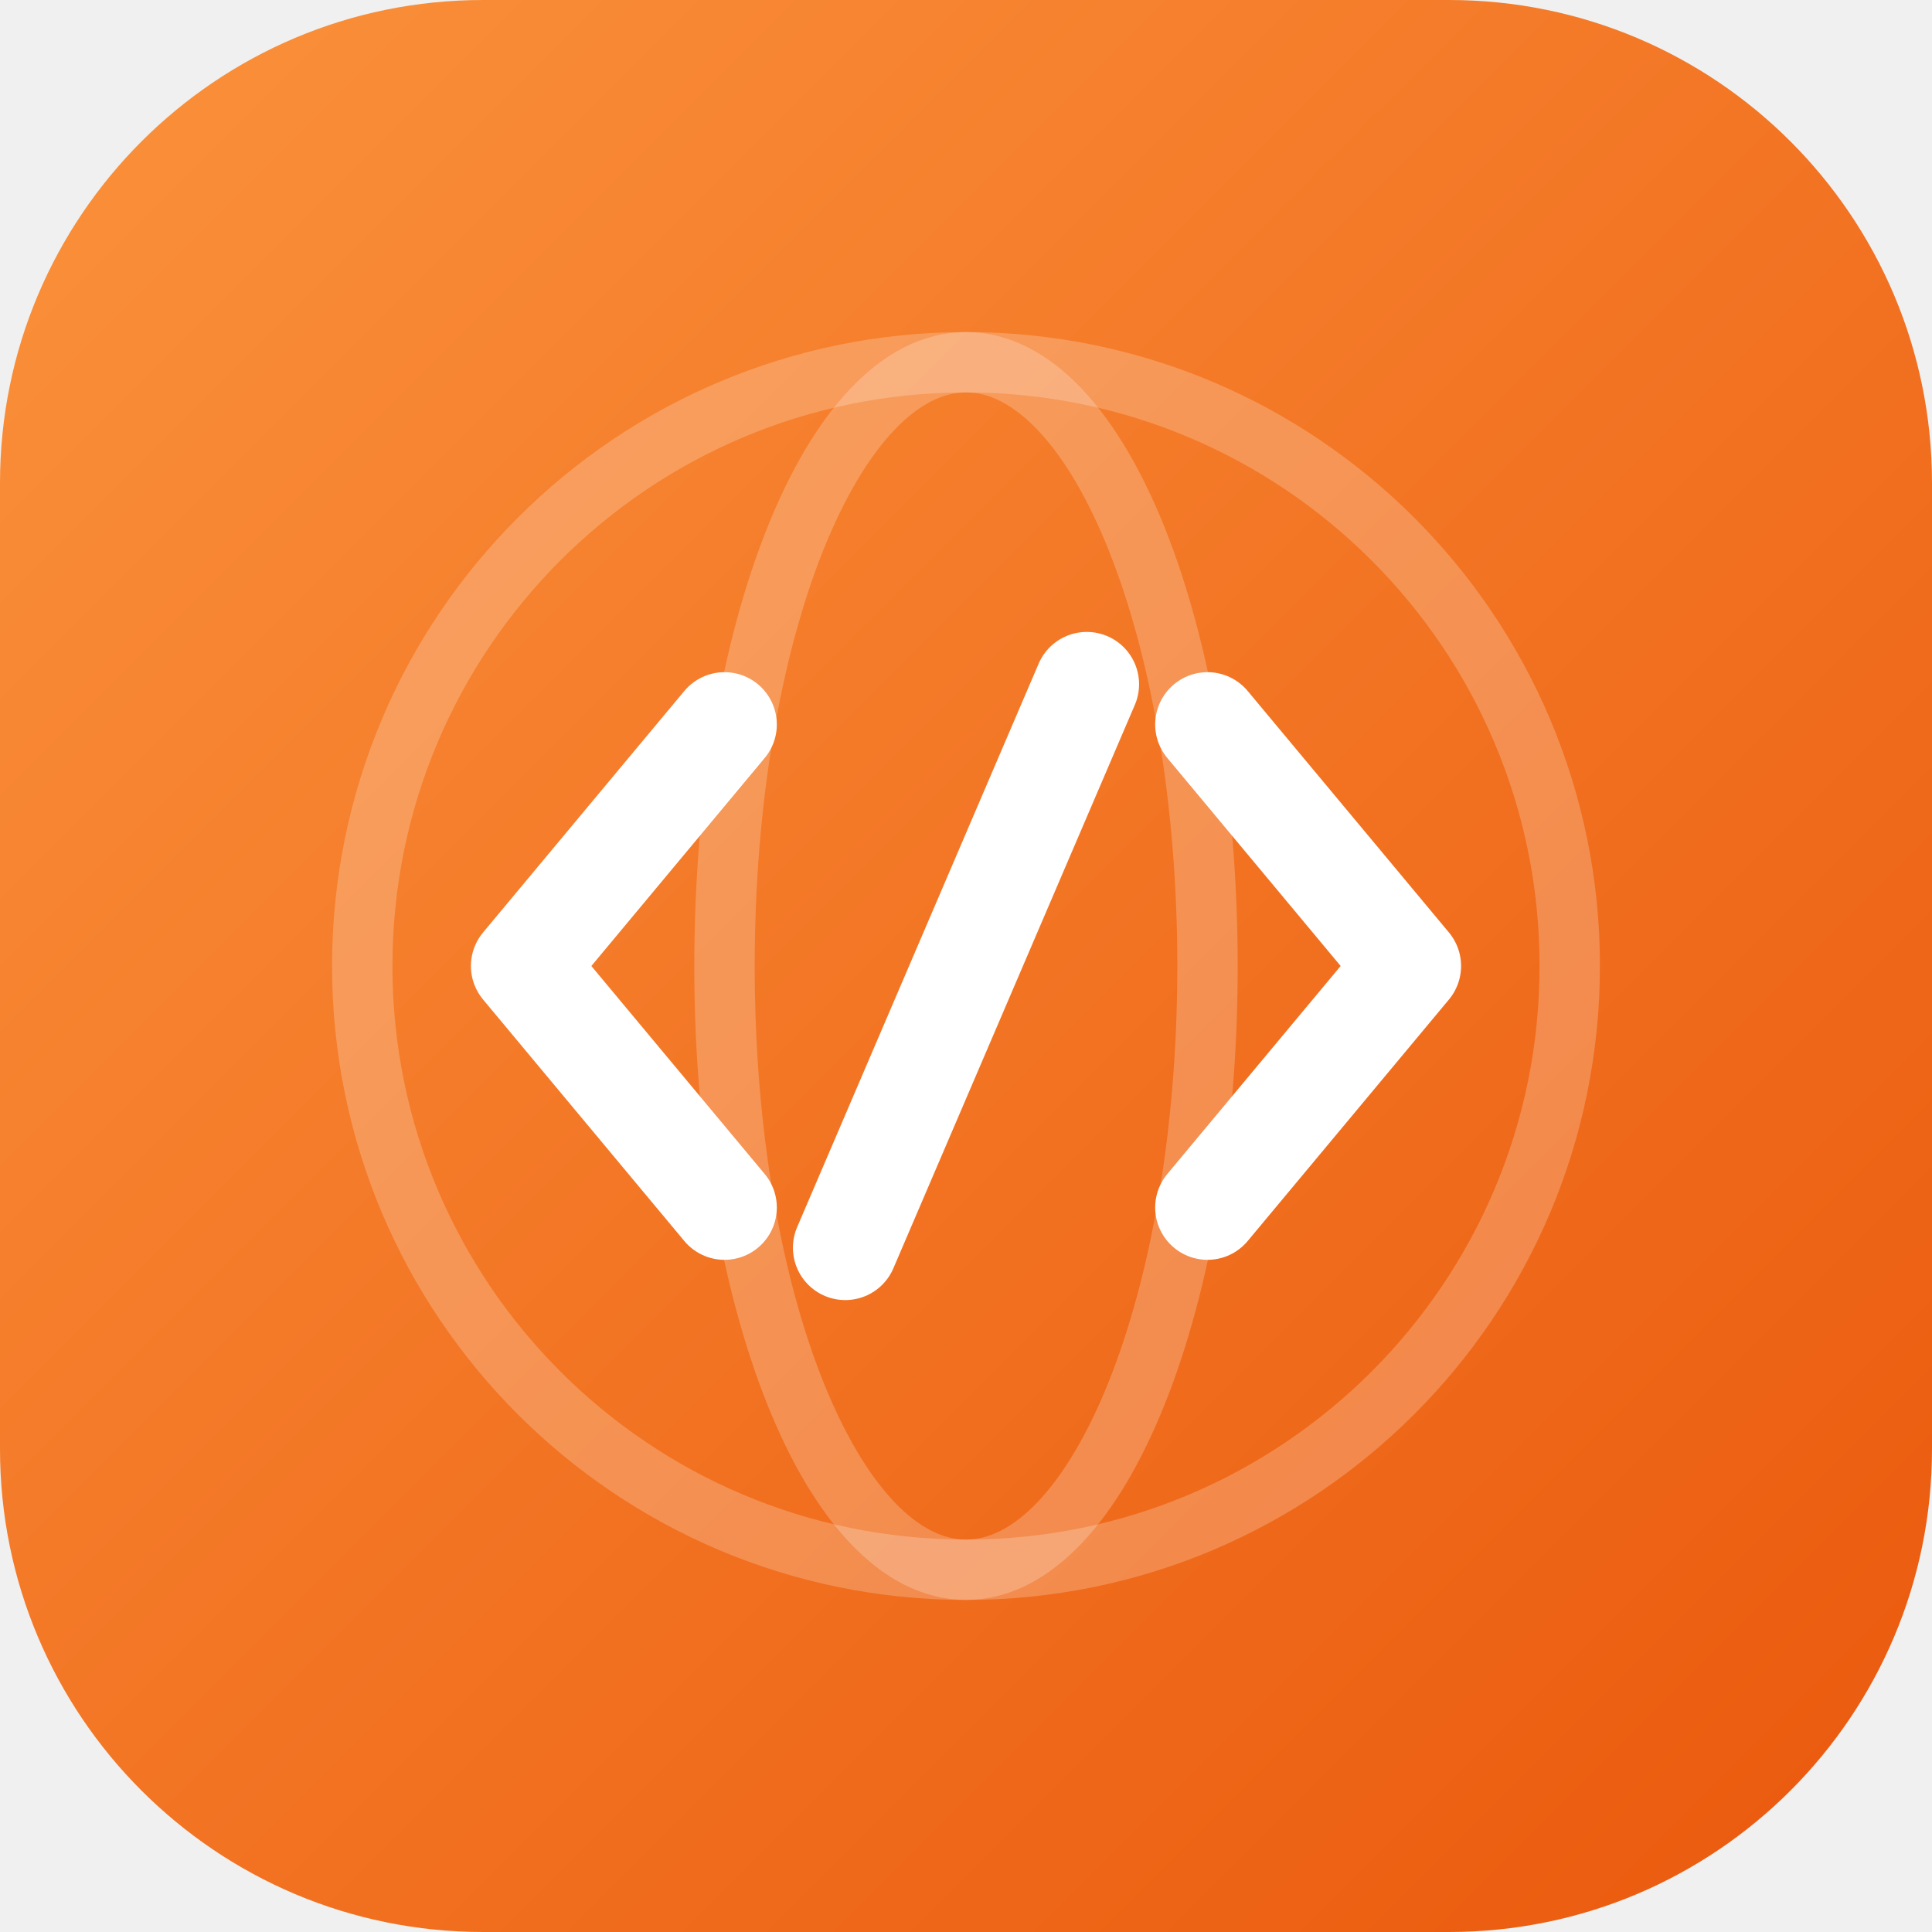
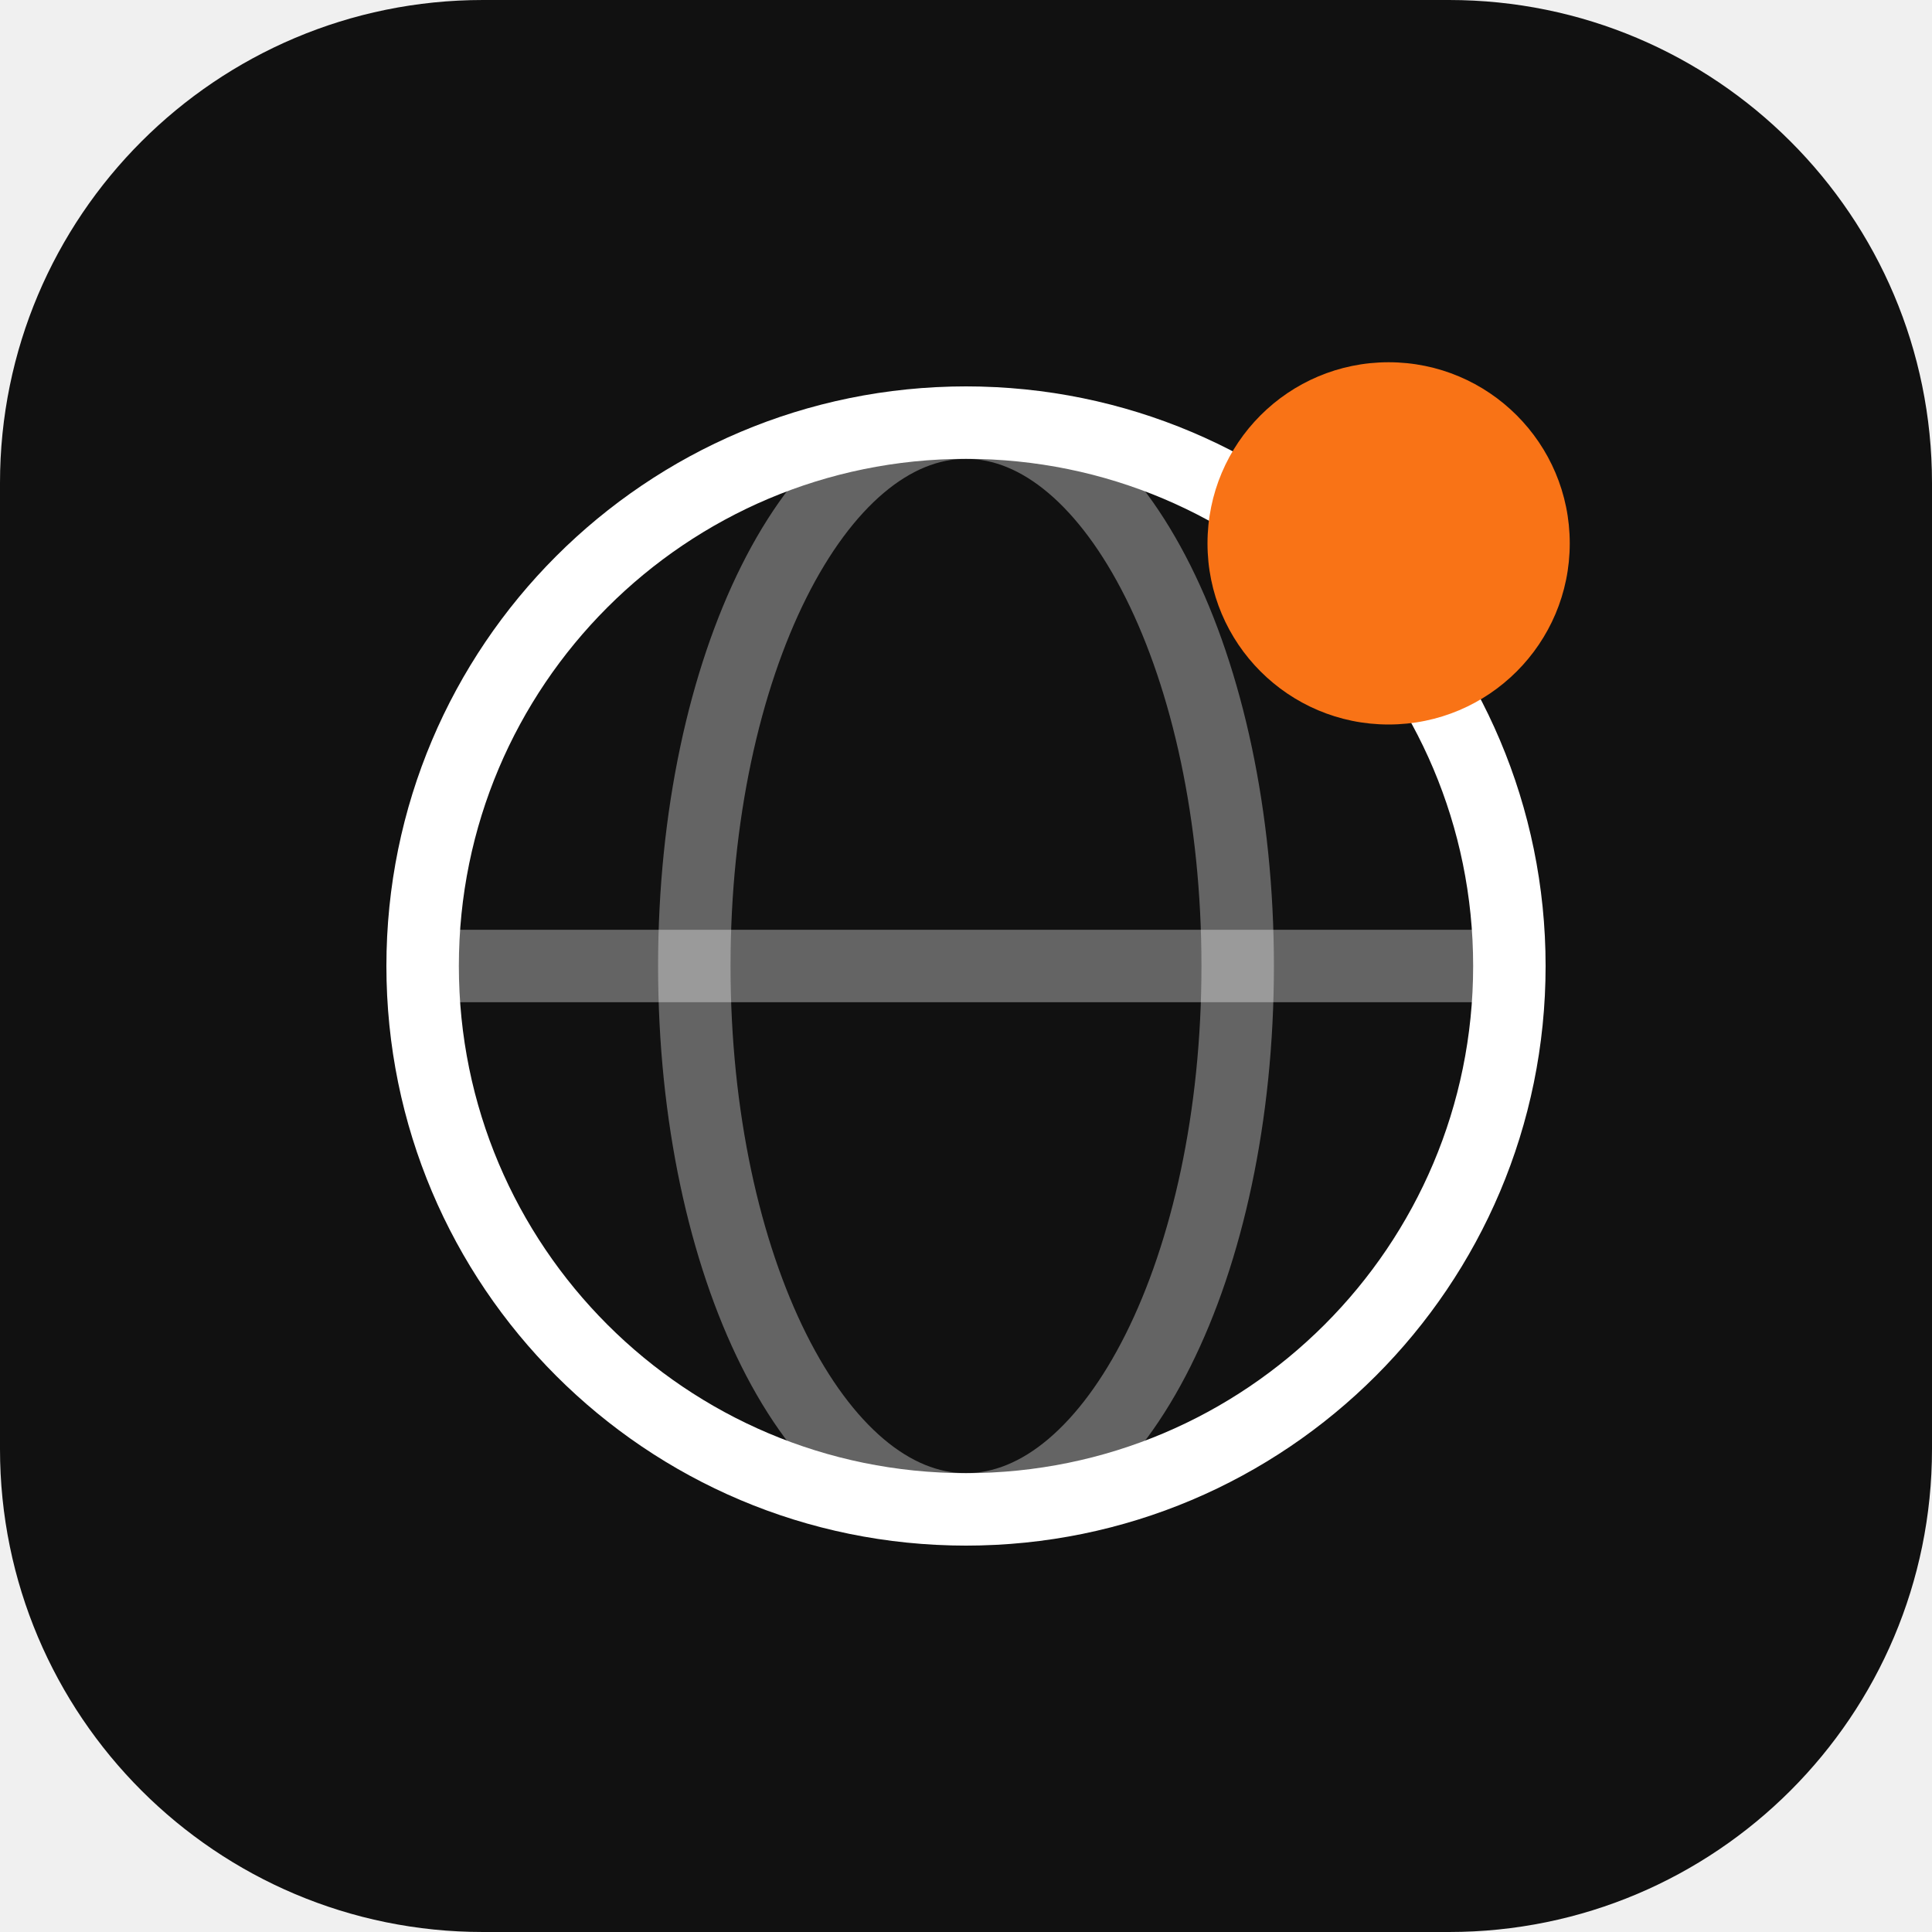
- <svg xmlns="http://www.w3.org/2000/svg" width="48" height="48" viewBox="0 0 48 48" fill="none">
-   <defs>
-     <linearGradient id="gda-grad" x1="0" y1="0" x2="48" y2="48" gradientUnits="userSpaceOnUse">
-       <stop stop-color="#fb923c" />
-       <stop offset="1" stop-color="#ea580c" />
-     </linearGradient>
-   </defs>
-   <rect width="48" height="48" rx="12" fill="url(#gda-grad)" />
-   <circle cx="24" cy="24" r="15" stroke="#ffffff" stroke-opacity="0.22" stroke-width="1.5" />
-   <ellipse cx="24" cy="24" rx="6" ry="15" stroke="#ffffff" stroke-opacity="0.22" stroke-width="1.5" />
-   <path d="M18 18L13 24L18 30" stroke="#ffffff" stroke-width="2.6" stroke-linecap="round" stroke-linejoin="round" />
-   <path d="M30 18L35 24L30 30" stroke="#ffffff" stroke-width="2.6" stroke-linecap="round" stroke-linejoin="round" />
-   <path d="M27 17L21 31" stroke="#ffffff" stroke-width="2.6" stroke-linecap="round" stroke-linejoin="round" />
+ <svg xmlns="http://www.w3.org/2000/svg" width="32" height="32" viewBox="0 0 32 32" fill="none">
+   <rect width="32" height="32" rx="8" fill="#111111" />
+   <circle cx="16" cy="16" r="9" stroke="#ffffff" stroke-width="1.2" />
+   <ellipse cx="16" cy="16" rx="4.5" ry="9" stroke="rgba(255,255,255,0.35)" stroke-width="1.2" />
+   <line x1="7" y1="16" x2="25" y2="16" stroke="rgba(255,255,255,0.35)" stroke-width="1.2" />
+   <circle cx="23" cy="9" r="3" fill="#f97316" />
</svg>
